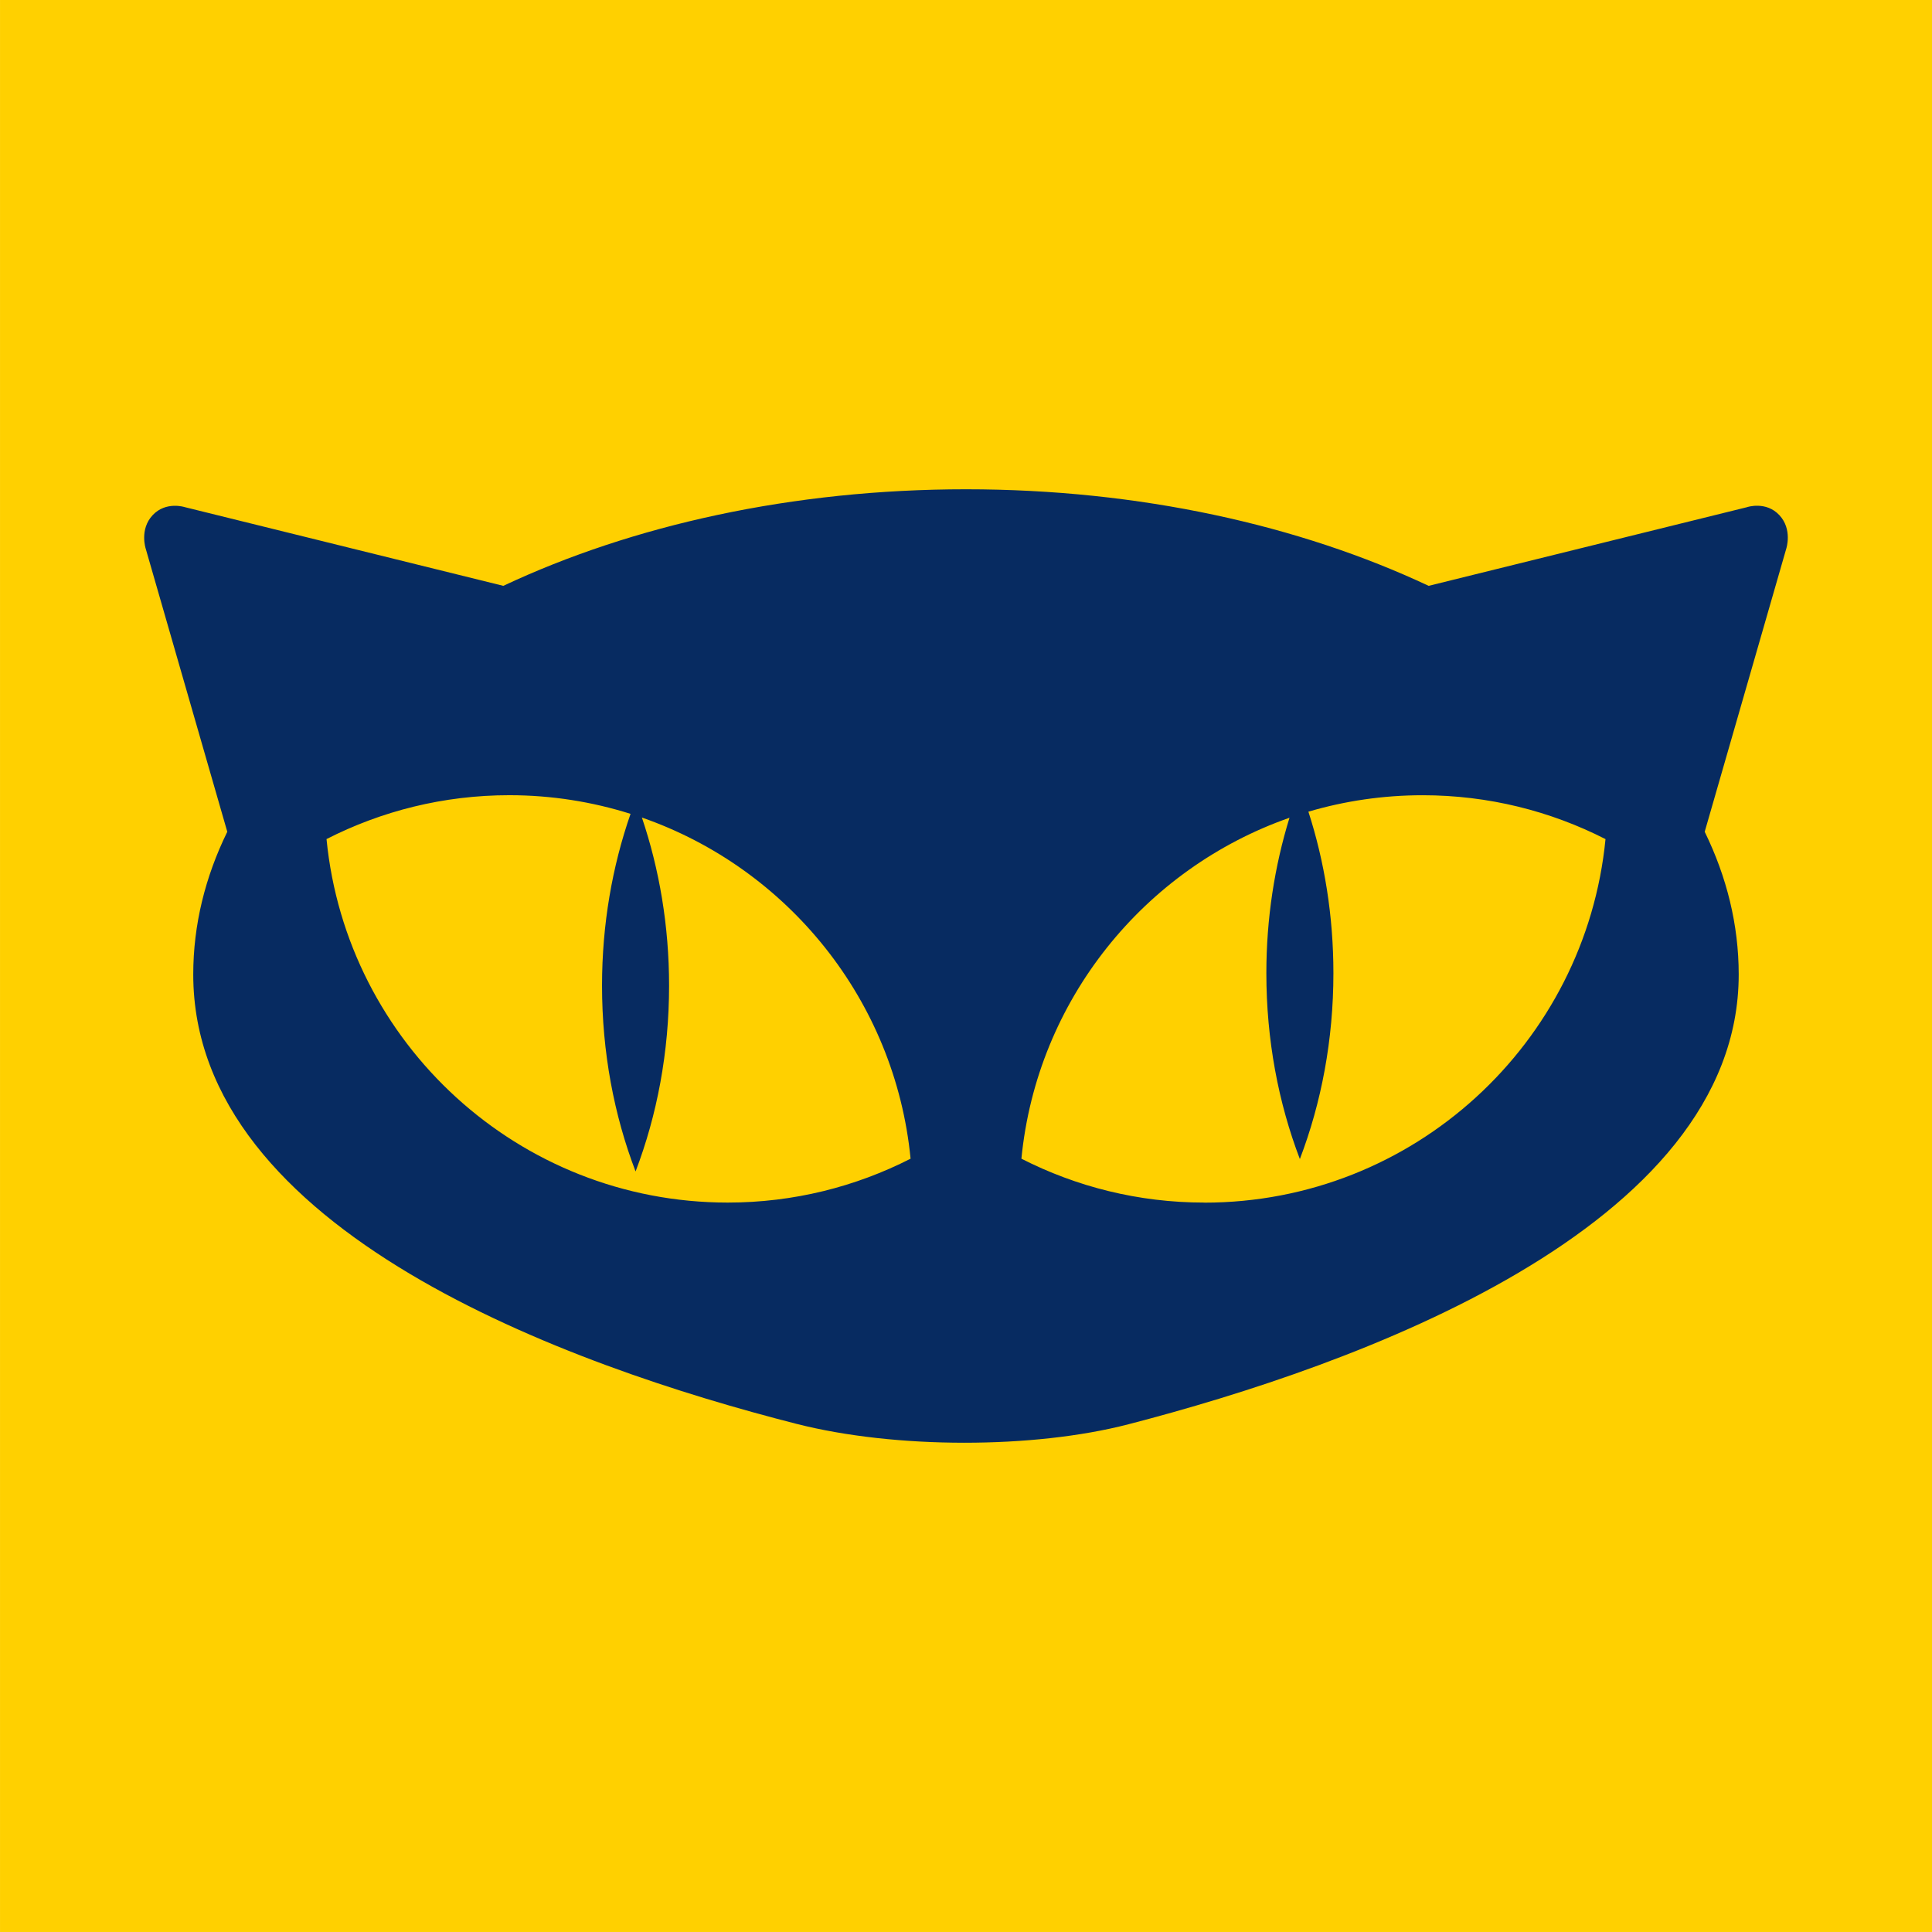
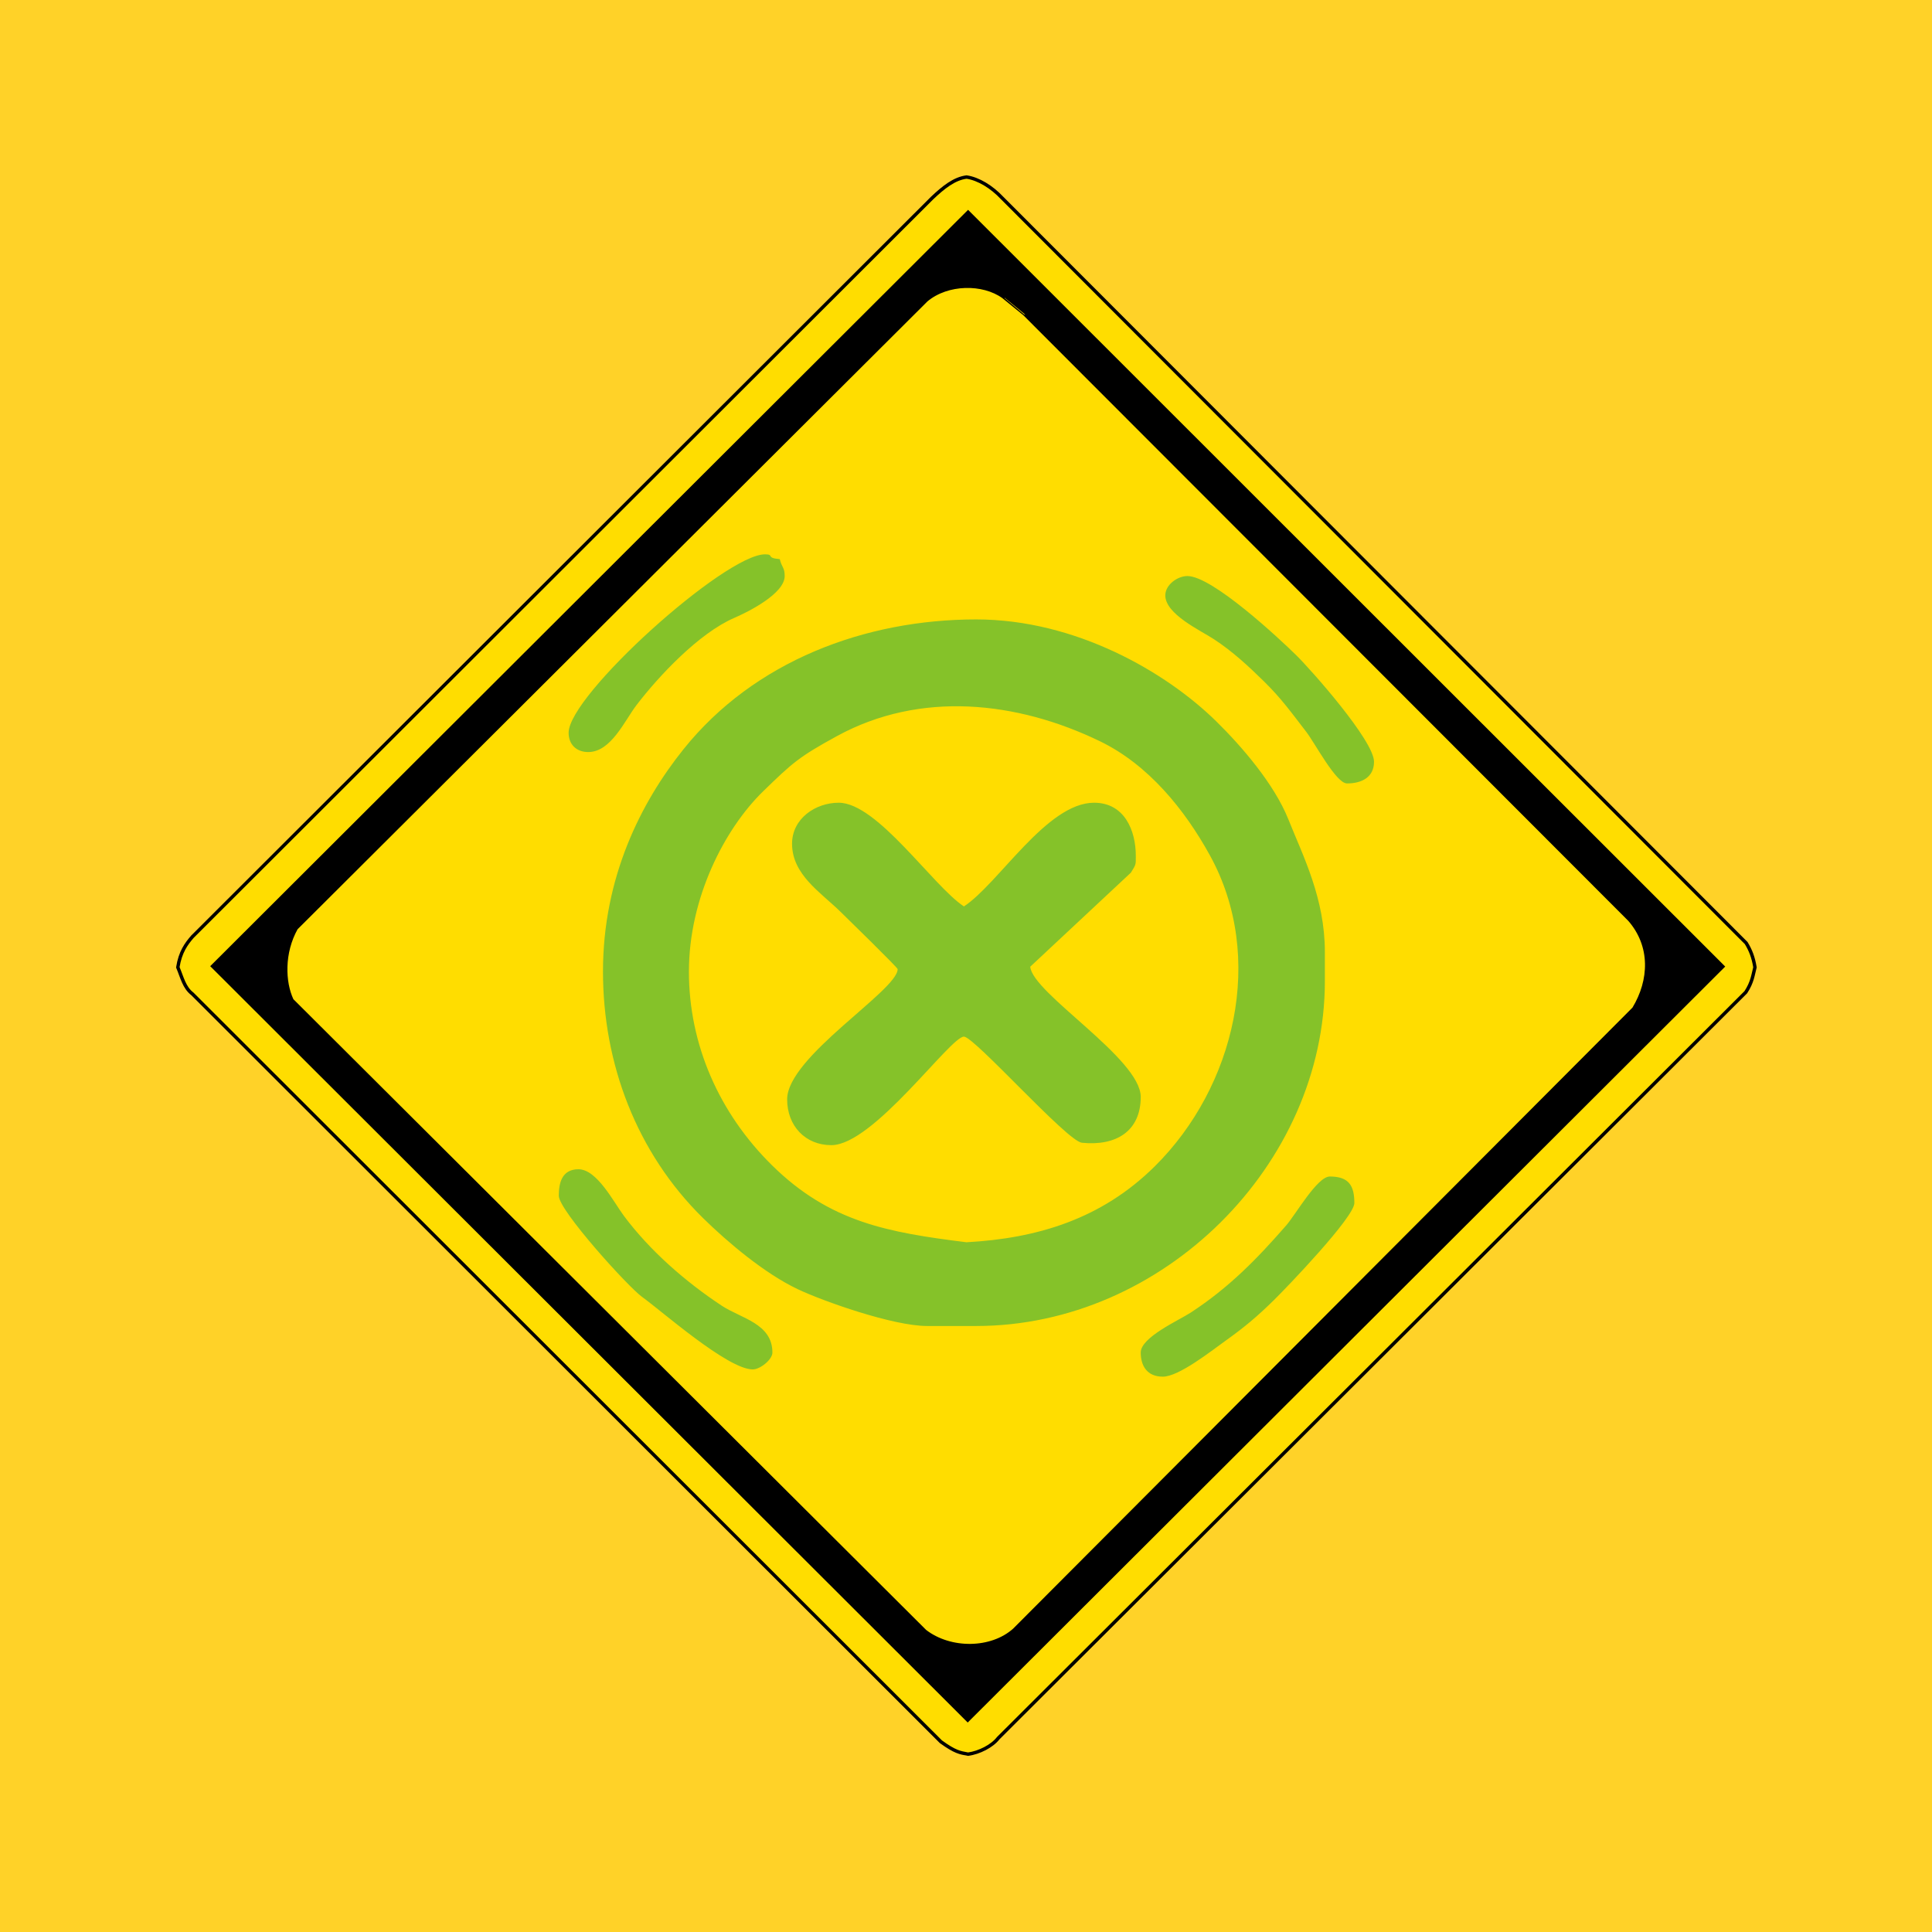
- <svg xmlns="http://www.w3.org/2000/svg" width="55" height="55" id="svg2" version="1.1">
-   <defs id="defs4">
+ <svg xmlns="http://www.w3.org/2000/svg" version="1.0" width="55" height="55" id="svg2381">
+   <defs id="defs2383">
    </defs>
-   <g id="layer1" transform="translate(-191.4286,-420.2193)">
-     <rect style="fill:#ffd000;fill-opacity:1;stroke:none" id="rect3753-6" width="55" height="55" x="191.429" y="420.219" />
-     <path d="m 241.169,434.656 -9.07,2.241 c -3.672,-1.726 -8.231,-2.749 -13.171,-2.749 -4.94,0 -9.499,1.023 -13.171,2.749 l -9.069,-2.241 c 0,0 -0.537,-0.176 -0.915,0.23 -0.379,0.407 -0.196,0.953 -0.196,0.953 l 2.322,8.059 c -0.629,1.285 -0.969,2.649 -0.969,4.063 0,7.306 10.695,11.14 17.171,12.792 2.812,0.717 6.746,0.714 9.449,0.013 6.452,-1.67 17.376,-5.568 17.376,-12.805 0,-1.414 -0.34,-2.778 -0.968,-4.063 l 2.322,-8.06 c 0,0 0.182,-0.547 -0.196,-0.953 -0.378,-0.407 -0.915,-0.23 -0.915,-0.23 z m -29.023,19.798 c -5.958,0 -10.854,-4.54 -11.422,-10.348 1.563,-0.797 3.33,-1.249 5.205,-1.249 1.203,0 2.361,0.188 3.45,0.531 -0.52,1.496 -0.812,3.149 -0.812,4.889 0,1.897 0.343,3.692 0.955,5.291 0.611,-1.599 0.954,-3.394 0.954,-5.291 0,-1.7 -0.278,-3.316 -0.774,-4.784 4.144,1.442 7.207,5.193 7.649,9.712 -1.563,0.797 -3.331,1.249 -5.205,1.249 z m 13.565,0 c -1.874,0 -3.642,-0.452 -5.205,-1.249 0.441,-4.514 3.497,-8.259 7.632,-9.706 -0.423,1.371 -0.659,2.862 -0.659,4.425 0,1.897 0.343,3.692 0.954,5.291 0.611,-1.599 0.955,-3.394 0.955,-5.291 0,-1.628 -0.254,-3.18 -0.712,-4.598 1.031,-0.304 2.123,-0.468 3.253,-0.468 1.874,0 3.642,0.452 5.205,1.249 -0.568,5.809 -5.465,10.349 -11.422,10.349 z" id="path240" style="fill:#072b61;fill-opacity:1" />
+   <g id="layer3">
+     <g id="g2508" transform="translate(-15.875,-12.625)" style="fill:#ffd228;fill-opacity:1">
+       <rect style="fill:#ffd228;fill-opacity:1;fill-rule:nonzero;stroke:none" id="rect3269" y="12.625" x="15.875" height="55" width="55" />
+     </g>
+   </g>
+   <g id="g3395" transform="matrix(0.09681268,0,0,0.09666538,16.12523,-17.41821)">
+     <path id="path1899" d="M -109.967,456.044 107.542,238.498 c 3.274,-3.099 6.483,-5.71 10.124,-6.171 3.483,0.514 7.383,2.895 10.446,6.171 l 218.793,219.416 c 1.272,2.114 2.07,4.061 2.584,7.144 -0.592,2.268 -0.733,4.321 -2.691,7.338 l -219.819,219.675 c -1.813,2.353 -5.6,4.275 -8.879,4.722 -2.443,-0.45 -3.784,-0.617 -7.989,-3.658 L -110.005,472.874 c -2.405,-1.843 -3.007,-4.828 -4.265,-7.818 0.704,-4.464 2.44,-6.864 4.302,-9.012 z" style="fill:#ffdd00;fill-opacity:1;fill-rule:evenodd;stroke:#000000;stroke-width:1px;stroke-linecap:butt;stroke-linejoin:miter;stroke-opacity:1" />
+     <path id="path1919" d="M 340.034,464.841 117.996,686.768 -104.041,464.731 118.106,242.693 340.034,464.841 z" style="fill:#000000;fill-rule:evenodd;stroke:#000000;stroke-width:1px;stroke-linecap:butt;stroke-linejoin:miter;stroke-opacity:1" />
+     <path id="path1921" d="M -79.461,453.551 105.828,268.574 c 6.219,-5.218 16.662,-5.317 22.647,-0.988 0.138,0.123 6.199,5.031 6.183,5.04 l 177.964,178.432 c 6.676,7.702 6.314,17.805 1.247,26.18 L 131.696,660.189 c -6.74,6.058 -18.818,6.151 -26.258,0.39 L -80.708,474.744 c -2.49,-5.27 -2.806,-13.968 1.247,-21.194 z" style="fill:#ffdd00;fill-opacity:1;fill-rule:evenodd;stroke:#000000;stroke-width:1px;stroke-linecap:butt;stroke-linejoin:miter;stroke-opacity:1" />
+   </g>
+   <g transform="matrix(0.4218834,0,0,0.4255835,-121.2952,-149.0916)" id="layer1">
+     <path d="m 366.14,390.145 c 0,1.263 2.361,2.337 3.282,2.935 1.269,0.825 2.321,1.795 3.387,2.832 1.166,1.134 1.837,2.074 2.842,3.363 0.589,0.756 2.011,3.453 2.751,3.453 1.003,0 1.823,-0.419 1.823,-1.452 0,-1.402 -4.23,-6.134 -5.261,-7.137 -1.134,-1.105 -5.65,-5.284 -7.331,-5.284 -0.667,0 -1.491,0.583 -1.491,1.29 l 0,0 0,0 z m -40.262,9.194 c 0,0.781 0.524,1.29 1.325,1.29 1.537,0 2.457,-2.104 3.247,-3.129 1.53,-1.986 4.241,-4.83 6.594,-5.84 0.97,-0.415 3.414,-1.63 3.414,-2.806 0,-0.585 -0.197,-0.566 -0.331,-1.13 -0.976,-0.078 -0.345,-0.322 -0.994,-0.322 -2.702,0 -13.255,9.41 -13.255,11.936 l 0,0 0,0 z m 15.077,7.42 c 0,2.076 1.937,3.257 3.273,4.557 0.403,0.393 3.852,3.724 3.852,3.833 0,1.428 -7.456,5.861 -7.456,8.711 0,1.775 1.228,3.064 2.982,3.064 2.84,0 8.028,-7.26 8.947,-7.26 0.697,0 6.932,6.966 7.953,7.098 2.326,0.238 3.977,-0.779 3.977,-3.066 0,-2.566 -7.303,-6.922 -7.456,-8.709 l 6.793,-6.292 c 0.352,-0.568 0.331,-0.502 0.331,-1.128 0,-1.686 -0.76,-3.549 -2.817,-3.549 -3.187,0 -6.436,5.409 -8.781,6.937 -2.09,-1.362 -5.842,-6.937 -8.45,-6.937 -1.58,0 -3.148,1.072 -3.148,2.743 l 0,0 0,0 z m 29.209,33.277 c 1.326,-0.937 2.168,-1.639 3.307,-2.748 0.861,-0.838 5.427,-5.546 5.427,-6.493 0,-1.164 -0.372,-1.774 -1.657,-1.774 -0.847,0 -2.294,2.534 -2.939,3.268 -1.991,2.265 -3.87,4.166 -6.439,5.831 -0.82,0.53 -3.38,1.652 -3.38,2.677 0,0.886 0.427,1.613 1.491,1.613 1.084,0 3.257,-1.714 4.19,-2.373 l 0,0 0,0 z m -36.168,-24.727 c 0,-4.936 2.42,-9.559 5.012,-12.058 1.974,-1.905 2.428,-2.31 4.986,-3.695 5.611,-3.036 12.129,-2.343 17.747,0.355 3.265,1.569 5.716,4.576 7.41,7.627 3.789,6.823 1.676,15.501 -3.716,20.798 -3.598,3.536 -7.948,4.826 -12.714,5.083 -5.278,-0.654 -9.221,-1.334 -13.134,-5.164 -3.544,-3.468 -5.592,-8.047 -5.592,-12.945 l 0,0 0,0 z m 0.953,16.494 c 1.677,1.633 4.159,3.705 6.385,4.753 1.702,0.801 6.435,2.465 8.734,2.465 l 3.314,0 c 12.621,0 23.527,-10.808 23.527,-23.068 l 0,-1.935 c 0,-3.603 -1.452,-6.383 -2.465,-8.892 -0.952,-2.357 -3.139,-4.873 -4.866,-6.553 -3.396,-3.308 -9.5,-6.816 -16.196,-6.816 -7.512,0 -14.987,2.791 -19.749,8.679 -2.883,3.565 -5.436,8.58 -5.436,14.873 0,6.141 2.251,12.112 6.752,16.494 l 0,0 0,0 z m 4.68,8.992 c 0,-1.943 -2.124,-2.285 -3.413,-3.129 -2.451,-1.604 -4.842,-3.672 -6.597,-5.998 -0.71,-0.943 -1.823,-3.132 -3.079,-3.132 -1.129,0 -1.325,0.939 -1.325,1.774 0,0.978 4.689,6.108 5.633,6.775 1.272,0.899 5.757,4.84 7.456,4.84 0.5,0 1.326,-0.658 1.326,-1.13 l 0,0 0,0 z" id="path32" style="fill:#85c229;fill-opacity:1;stroke:none" />
  </g>
</svg>
